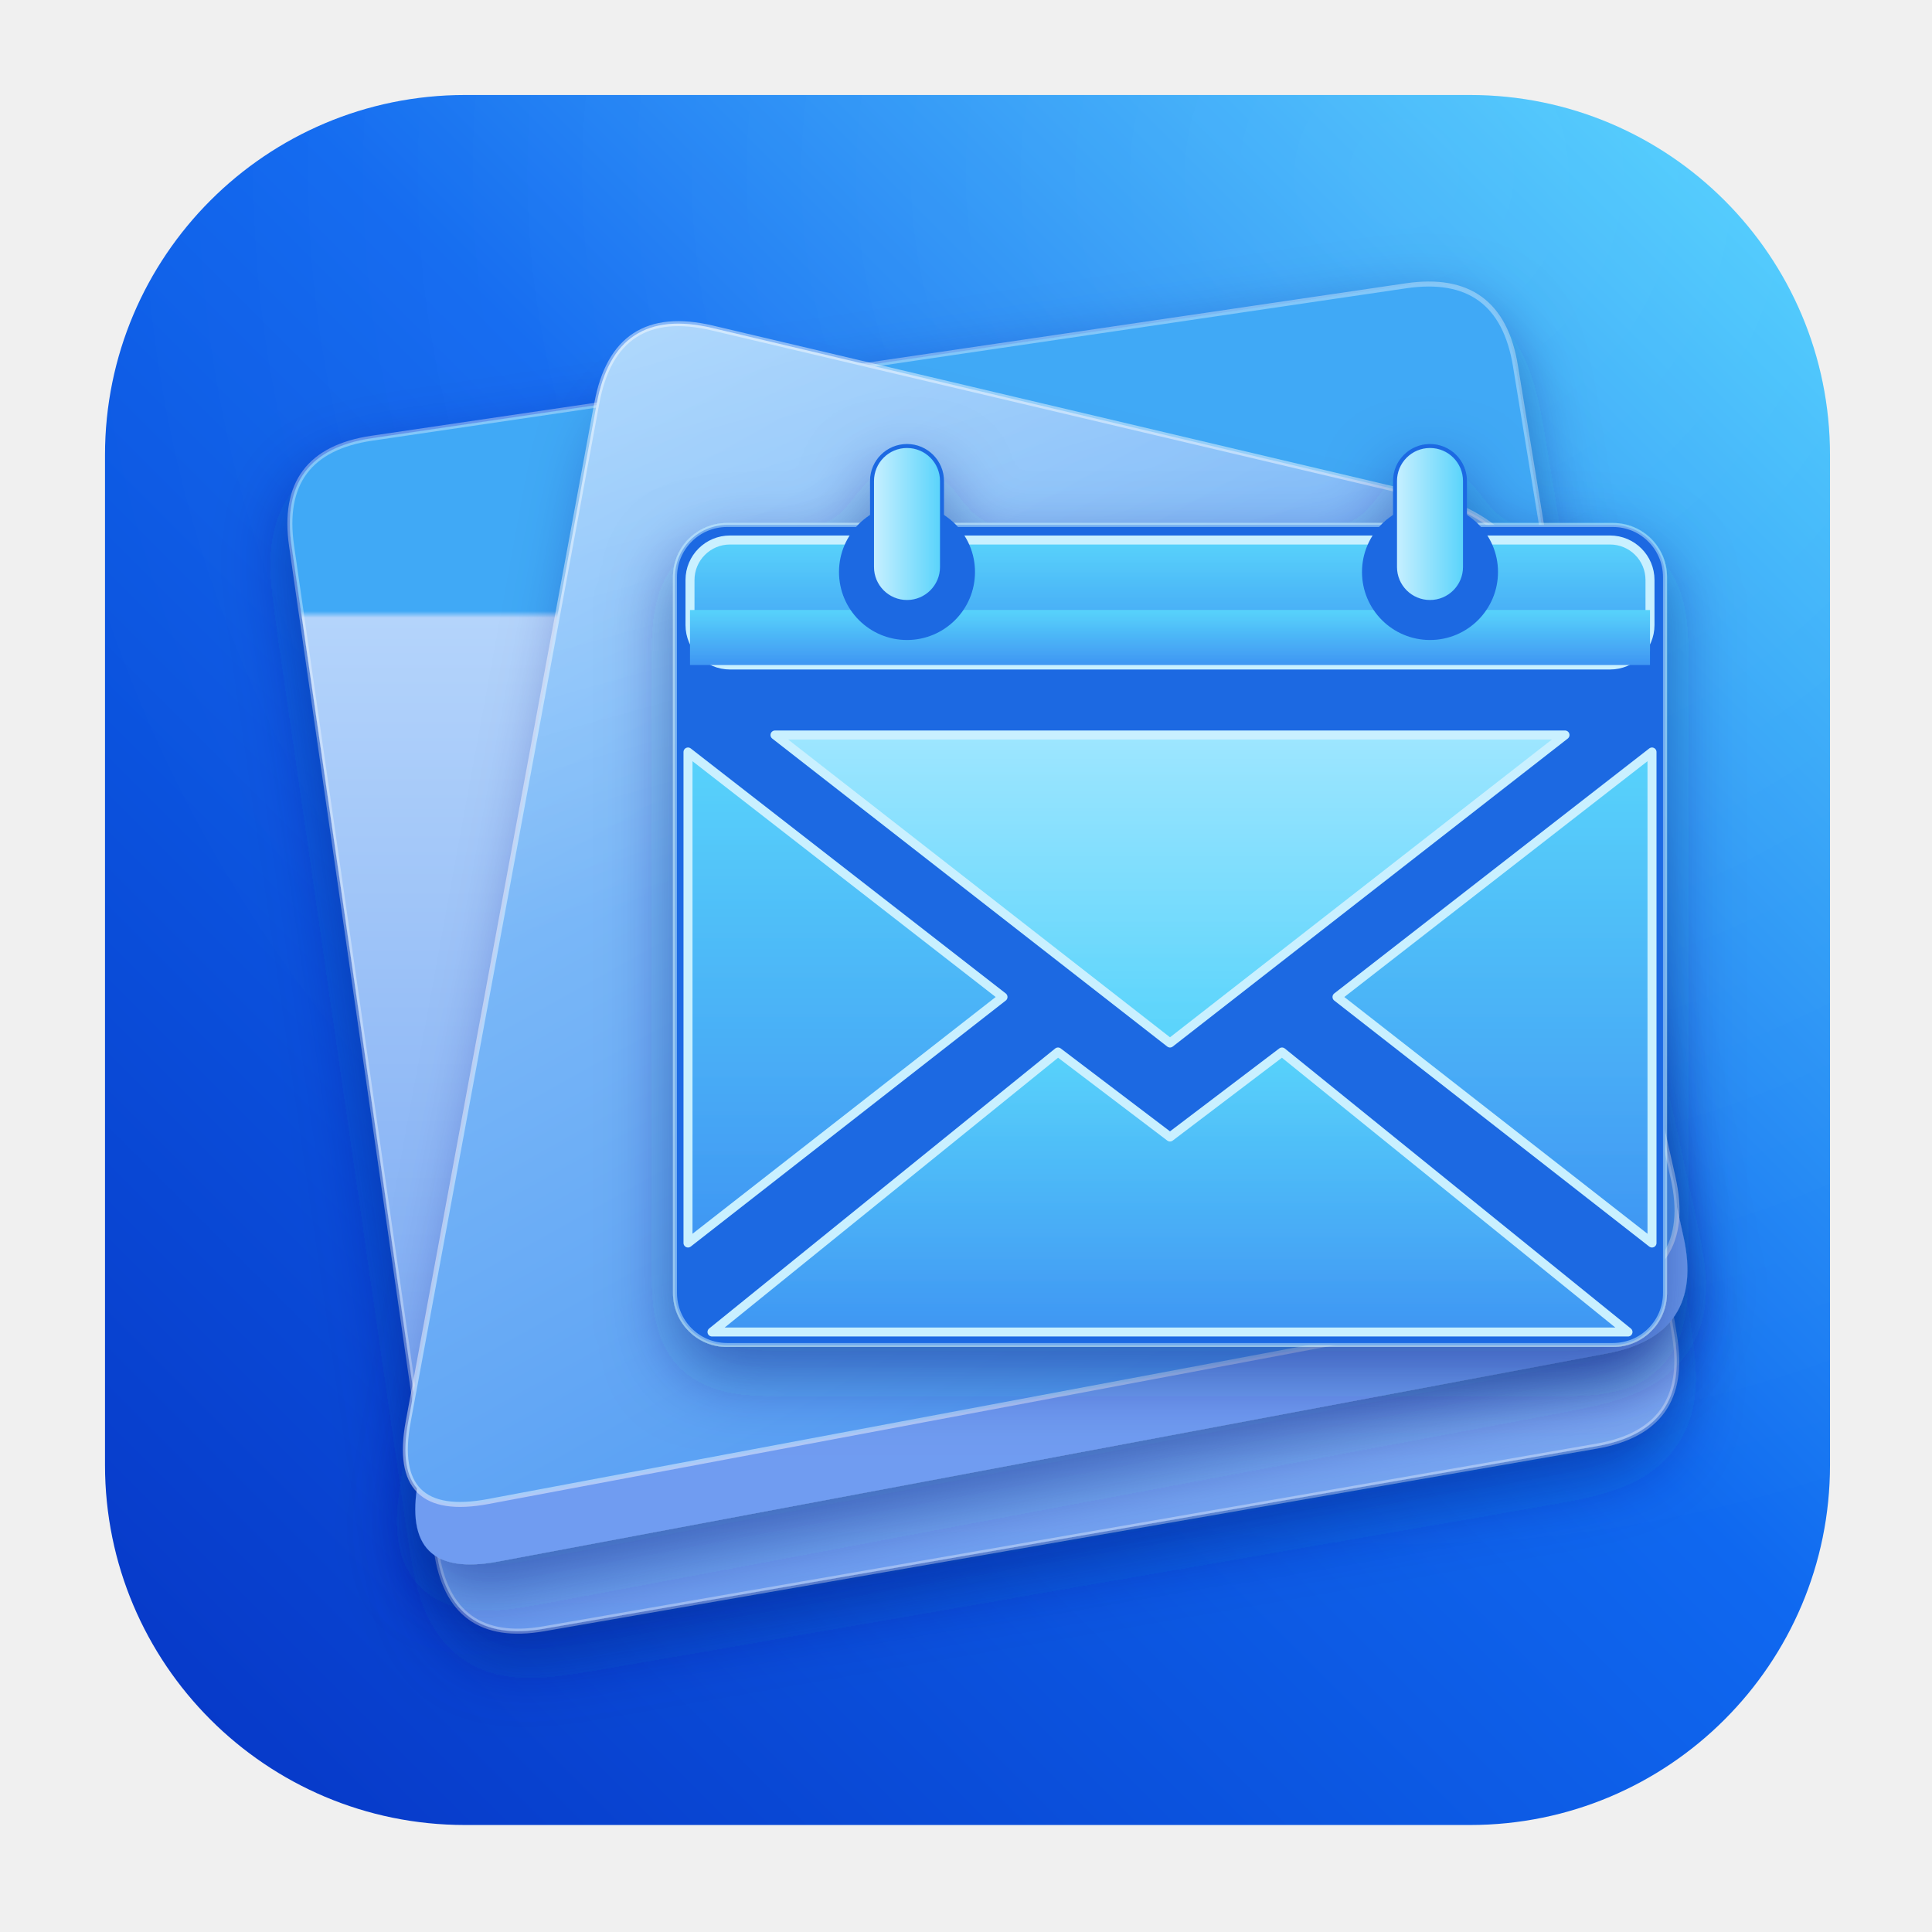
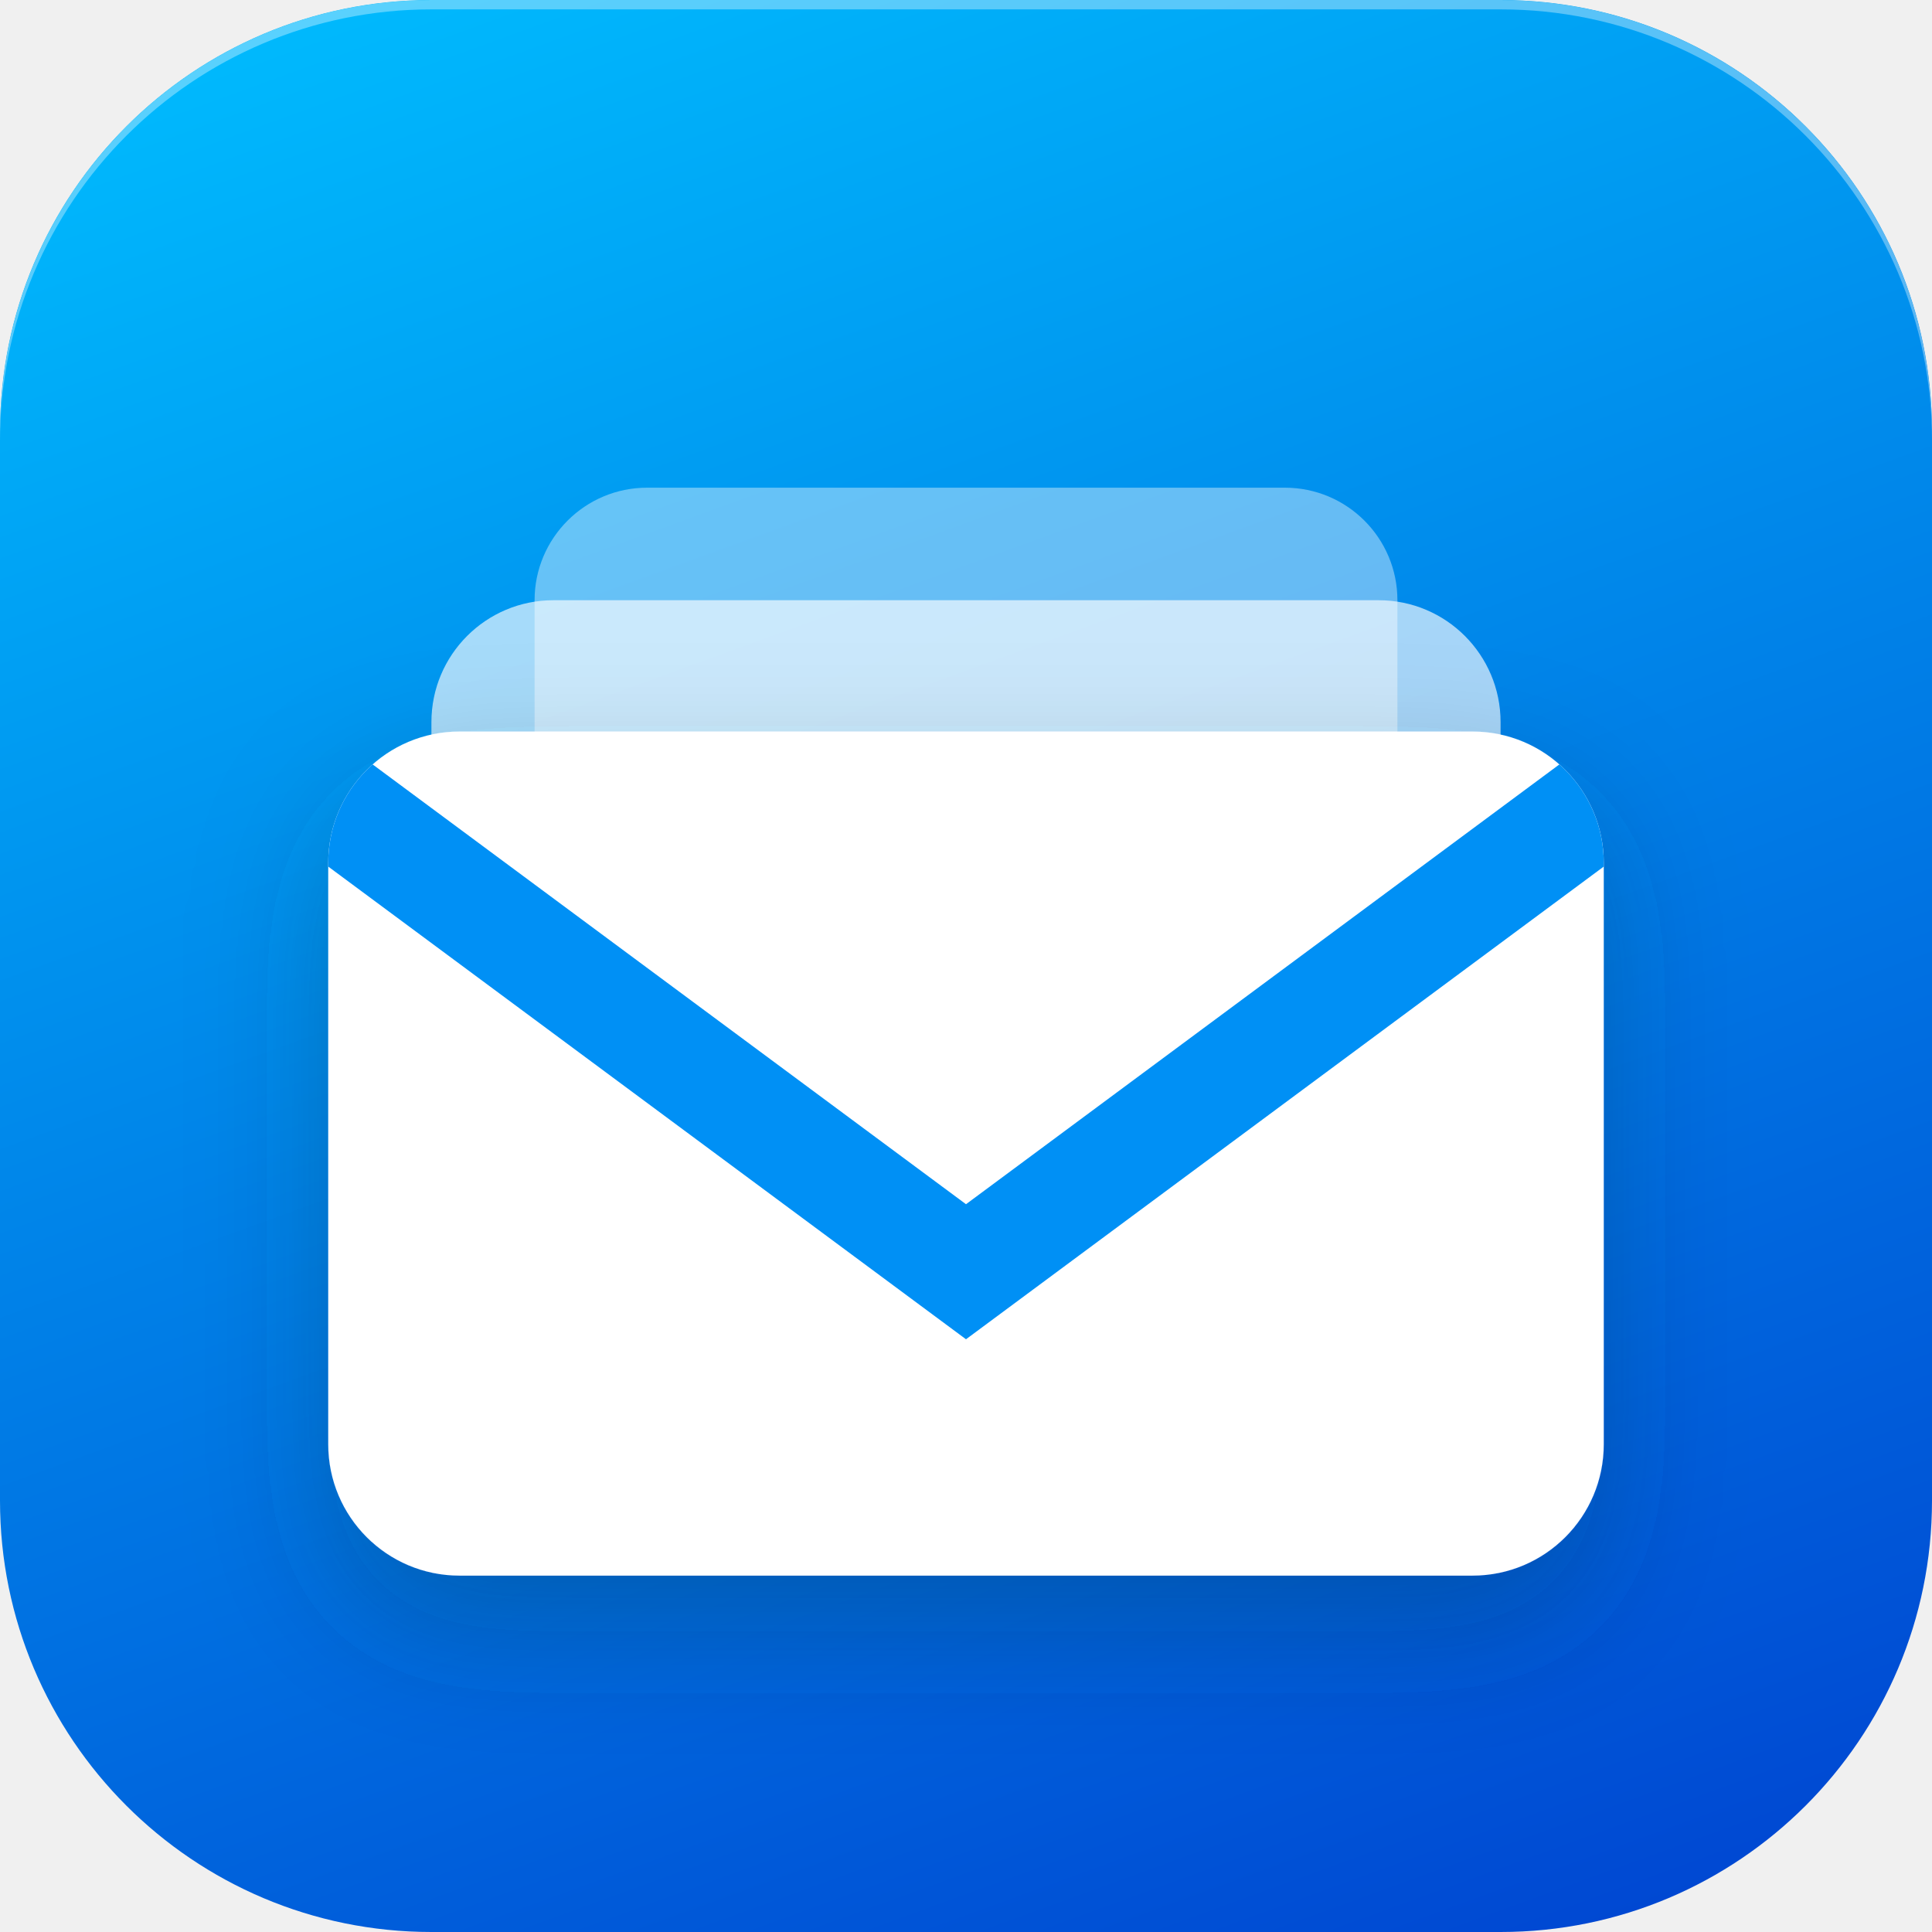
- <svg xmlns="http://www.w3.org/2000/svg" viewBox="0 0 1932 1932">
+ <svg xmlns="http://www.w3.org/2000/svg" viewBox="0 0 206 206">
  <defs>
-     <linearGradient id="tile" x1="1" y1="0" x2="0" y2="1">
-       <stop offset="0" stop-color="#4fd8ff" />
-       <stop offset="0.45" stop-color="#0f68f0" />
-       <stop offset="1" stop-color="#0634c4" />
+     <linearGradient id="tile" gradientUnits="userSpaceOnUse" x1="57.8" y1="-21.1" x2="148.2" y2="227.1">
+       <stop offset="0" stop-color="#00bfff" />
+       <stop offset="1" stop-color="#0042d0" />
    </linearGradient>
-     <linearGradient id="back" x1="0" y1="0" x2="0" y2="1">
-       <stop offset="0" stop-color="#3fa9f6" />
-       <stop offset="0.24" stop-color="#3fa9f6" />
-       <stop offset="0.245" stop-color="#b4d4fb" />
-       <stop offset="1" stop-color="#6d9ff1" />
-     </linearGradient>
-     <linearGradient id="mid" x1="0" y1="0" x2="0.6" y2="1">
-       <stop offset="0" stop-color="#9acffc" />
-       <stop offset="1" stop-color="#4d97f2" />
-     </linearGradient>
-     <linearGradient id="reg" x1="0" y1="0" x2="0" y2="1">
-       <stop offset="0" stop-color="#58d3fb" />
-       <stop offset="1" stop-color="#3f96f3" />
-     </linearGradient>
-     <linearGradient id="flap" x1="0" y1="0" x2="0" y2="1">
-       <stop offset="0" stop-color="#9ee6ff" />
-       <stop offset="1" stop-color="#58d3fb" />
-     </linearGradient>
-     <linearGradient id="peg" x1="0" y1="0" x2="1" y2="0">
-       <stop offset="0" stop-color="#c9f0ff" />
-       <stop offset="1" stop-color="#58d3fb" />
-     </linearGradient>
-     <linearGradient id="gloss" x1="0" y1="0" x2="0.3" y2="1">
-       <stop offset="0" stop-color="#ffffff" stop-opacity="0.28" />
-       <stop offset="0.5" stop-color="#ffffff" stop-opacity="0" />
-     </linearGradient>
-     <radialGradient id="tglow" cx="0.75" cy="0.05" r="0.8">
-       <stop offset="0" stop-color="#ffffff" stop-opacity="0.10" />
-       <stop offset="1" stop-color="#ffffff" stop-opacity="0" />
-     </radialGradient>
-     <clipPath id="panel">
-       <rect x="675" y="525" width="990" height="820" rx="52" />
+     <clipPath id="body">
+       <rect width="206" height="206" rx="46" />
    </clipPath>
-     <filter id="sh" x="-30%" y="-30%" width="160%" height="170%">
-       <feDropShadow dx="0" dy="28" stdDeviation="34" flood-color="#03237e" flood-opacity="0.5" />
+     <clipPath id="front">
+       <rect x="35" y="78" width="136" height="90" rx="14" />
+     </clipPath>
+     <mask id="edge" maskUnits="userSpaceOnUse" x="0" y="0" width="206" height="206">
+       <rect width="206" height="206" rx="46" fill="#ffffff" />
+       <rect y="1" width="206" height="206" rx="46" fill="#000000" />
+     </mask>
+     <filter id="lift" x="-30%" y="-30%" width="160%" height="170%">
+       <feDropShadow dx="0" dy="6" stdDeviation="7" flood-color="#003c3c" flood-opacity="0.25" />
    </filter>
  </defs>
-   <rect x="105" y="95" width="1725" height="1730" rx="360" fill="url(#tile)" />
-   <rect x="105" y="95" width="1725" height="1730" rx="360" fill="url(#tglow)" />
-   <path d="M291.6 546.0 Q278 452 372.0 438.2 L1406.0 285.8 Q1500 272 1515.4 365.7 L1674.6 1336.3 Q1690 1430 1596.4 1446.2 L543.6 1628.8 Q450 1645 436.4 1551.0 Z" fill="url(#back)" filter="url(#sh)" />
-   <path d="M291.6 546.0 Q278 452 372.0 438.2 L1406.0 285.8 Q1500 272 1515.4 365.7 L1674.6 1336.3 Q1690 1430 1596.4 1446.2 L543.6 1628.8 Q450 1645 436.4 1551.0 Z" fill="none" stroke="#ffffff" stroke-opacity="0.35" stroke-width="5" />
-   <path d="M606.9 453.4 Q625 355 722.6 377.0 L1437.4 538.0 Q1535 560 1556.4 657.7 L1683.6 1237.3 Q1705 1335 1606.7 1353.5 L498.3 1561.5 Q400 1580 418.1 1481.6 Z" fill="#6f9cf1" filter="url(#sh)" />
-   <path d="M596.8 403.3 Q615 305 712.3 328.0 L1427.7 497.0 Q1525 520 1547.0 617.6 L1673.0 1177.4 Q1695 1275 1596.7 1293.5 L488.3 1501.5 Q390 1520 408.2 1421.7 Z" fill="url(#mid)" />
-   <path d="M596.8 403.3 Q615 305 712.3 328.0 L1427.7 497.0 Q1525 520 1547.0 617.6 L1673.0 1177.4 Q1695 1275 1596.7 1293.5 L488.3 1501.5 Q390 1520 408.2 1421.7 Z" fill="url(#gloss)" />
-   <path d="M596.8 403.3 Q615 305 712.3 328.0 L1427.7 497.0 Q1525 520 1547.0 617.6 L1673.0 1177.4 Q1695 1275 1596.7 1293.5 L488.3 1501.5 Q390 1520 408.2 1421.7 Z" fill="none" stroke="#ffffff" stroke-opacity="0.45" stroke-width="5" />
-   <g filter="url(#sh)">
-     <rect x="675" y="525" width="990" height="820" rx="52" fill="#1c69e2" />
-     <g clip-path="url(#panel)" stroke="#c9f0ff" stroke-width="9" stroke-linejoin="round">
-       <rect x="690" y="540" width="960" height="125" rx="40" fill="url(#reg)" />
-       <rect x="690" y="610" width="960" height="55" fill="url(#reg)" stroke="none" />
-       <path d="M775 735 L1565 735 L1170 1043 Z" fill="url(#flap)" />
-       <path d="M688 752 L1003 997 L688 1243 Z" fill="url(#reg)" />
-       <path d="M1652 752 L1337 997 L1652 1243 Z" fill="url(#reg)" />
-       <path d="M712 1332 L1058 1052 L1170 1137 L1282 1052 L1628 1332 Z" fill="url(#reg)" />
-     </g>
-     <rect x="675" y="525" width="990" height="820" rx="52" fill="none" stroke="#c9f0ff" stroke-opacity="0.5" stroke-width="4" />
-     <circle cx="907" cy="572" r="68" fill="#1c69e2" />
-     <circle cx="1430" cy="572" r="68" fill="#1c69e2" />
-     <rect x="872" y="446" width="70" height="156" rx="35" fill="url(#peg)" stroke="#1c69e2" stroke-width="4" />
-     <rect x="1395" y="446" width="70" height="156" rx="35" fill="url(#peg)" stroke="#1c69e2" stroke-width="4" />
+   <rect width="206" height="206" rx="46" fill="url(#tile)" />
+   <g clip-path="url(#body)">
+     <rect width="206" height="206" rx="46" fill="#ffffff" fill-opacity="0.35" mask="url(#edge)" />
+     <rect x="57" y="52" width="92" height="70" rx="12" fill="#ffffff" fill-opacity="0.4" />
+     <rect x="46" y="64" width="114" height="80" rx="13" fill="#ffffff" fill-opacity="0.65" />
+     <rect x="35" y="78" width="136" height="90" rx="14" fill="#ffffff" filter="url(#lift)" />
+     <path clip-path="url(#front)" fill="#0090f5" d="M35 78L103 128.4L171 78V92.4L103 142.8L35 92.4Z" />
  </g>
</svg>
